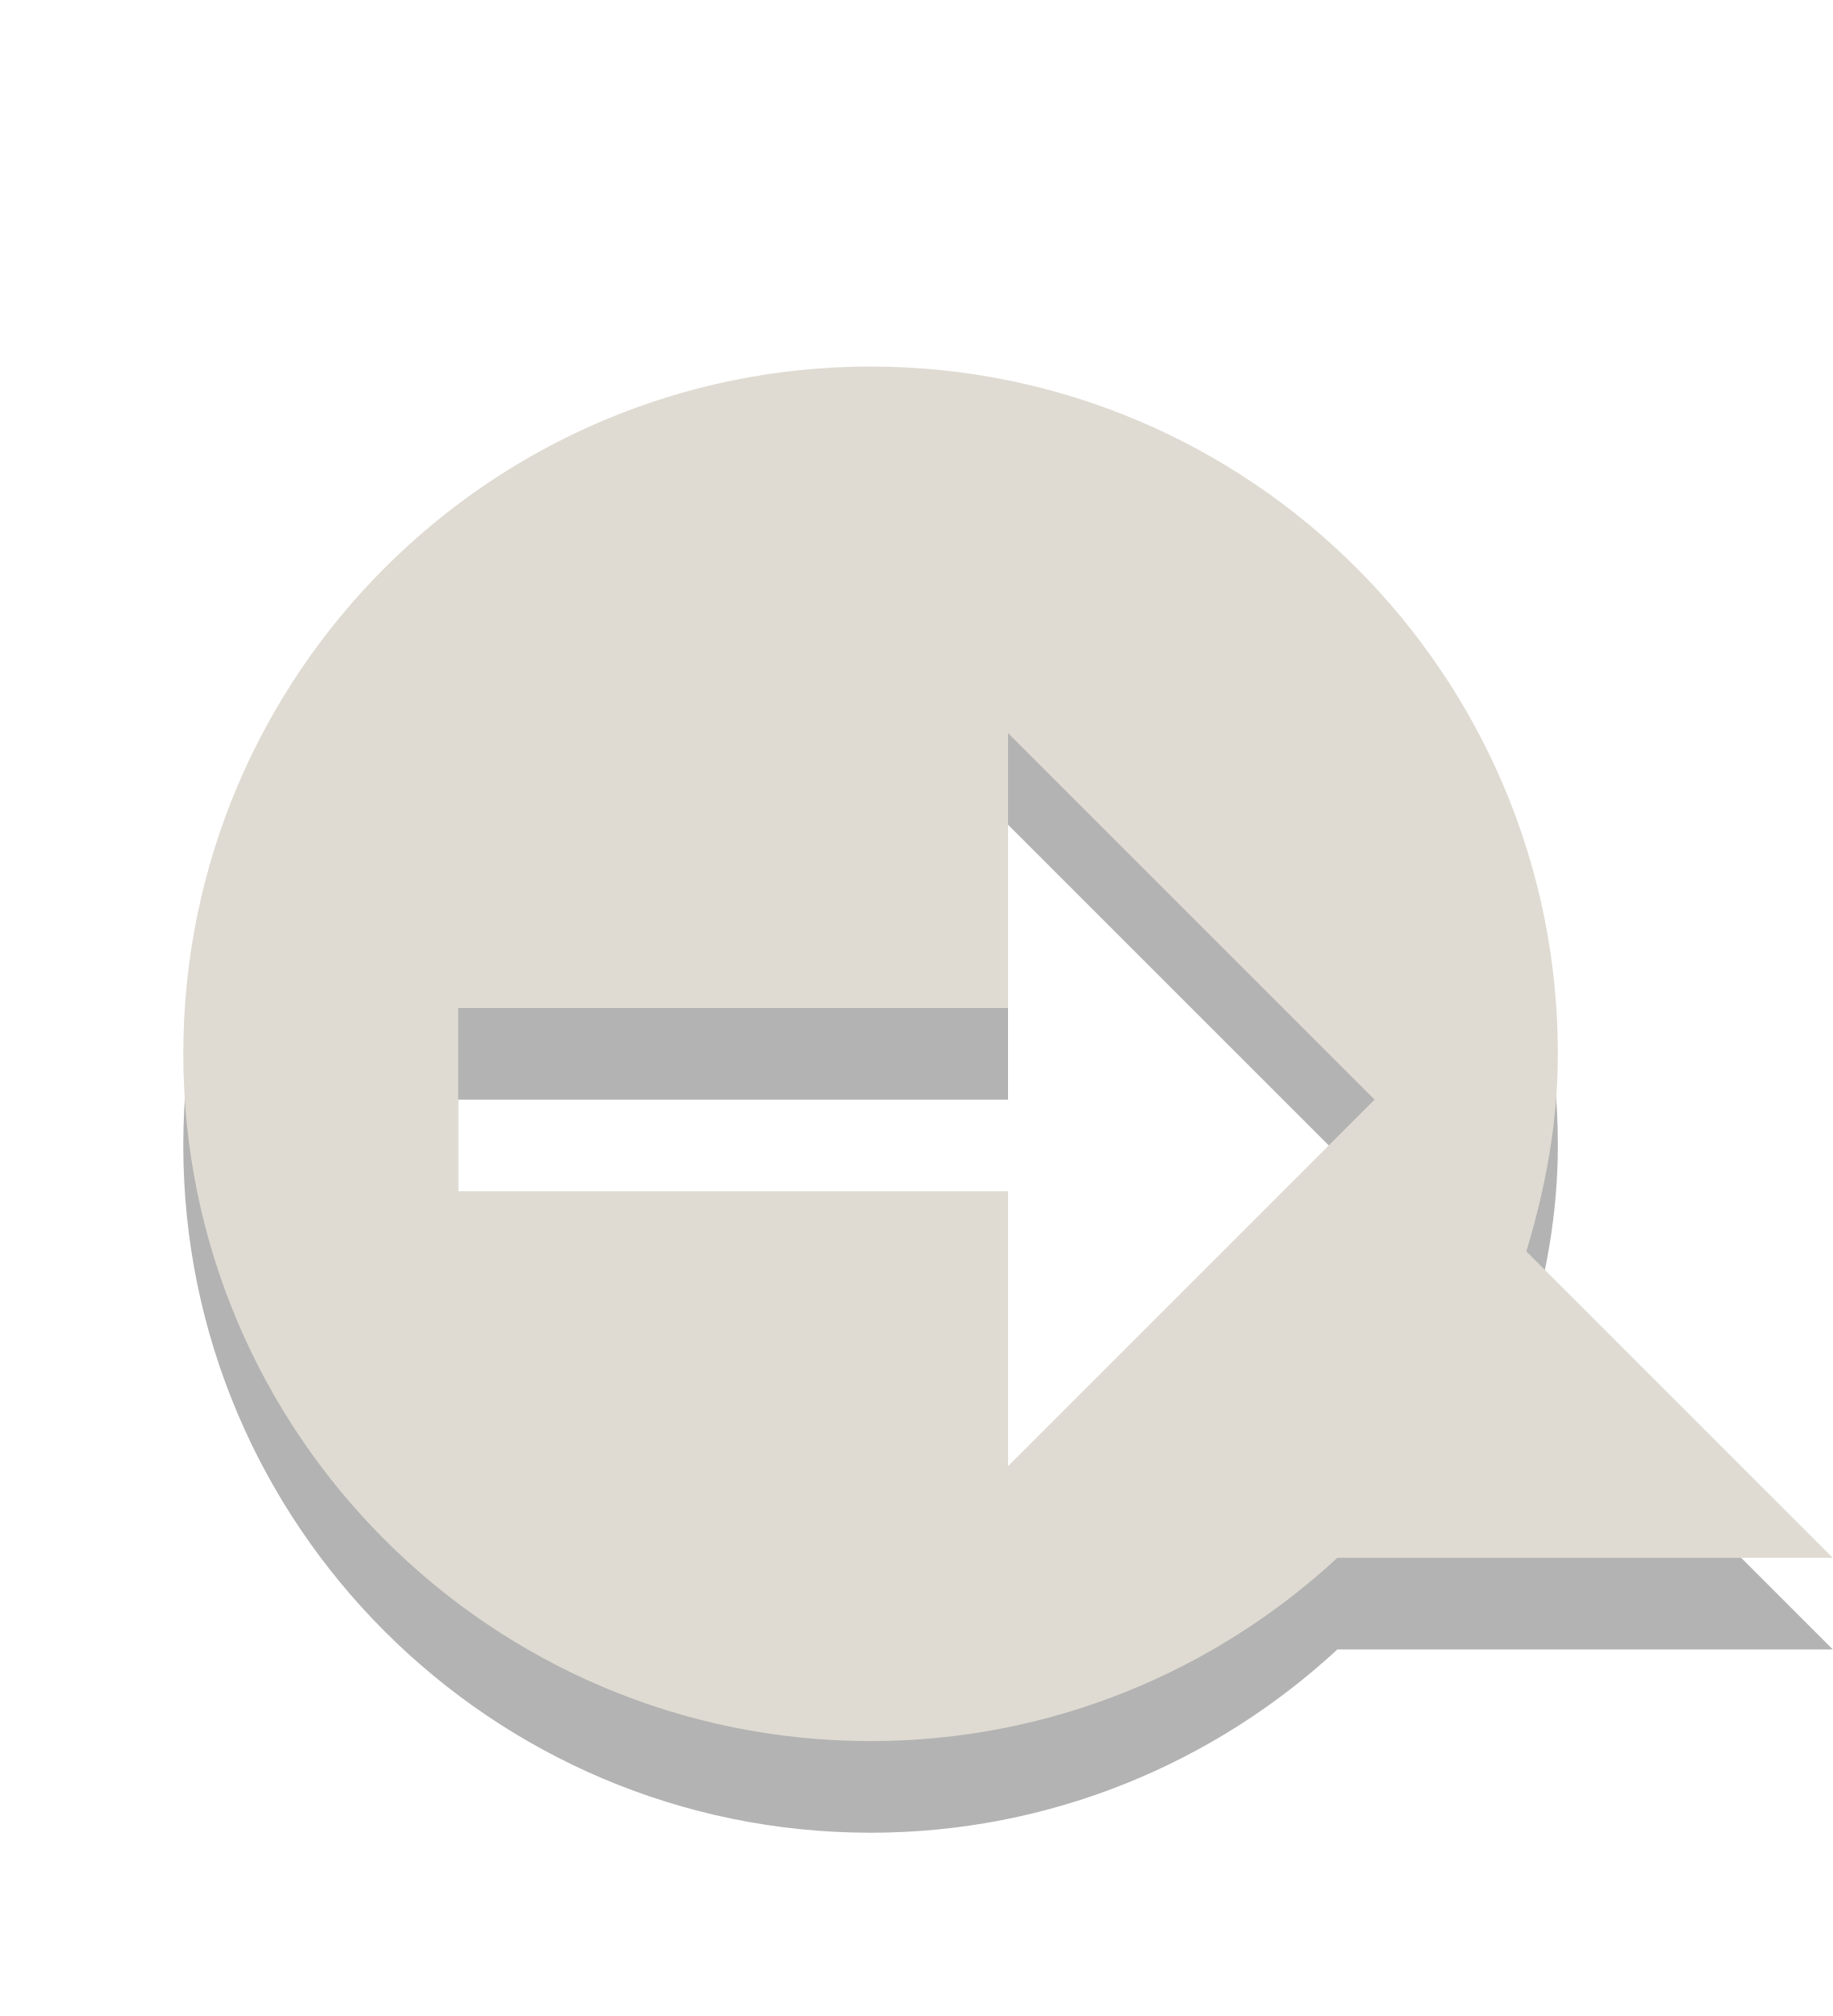
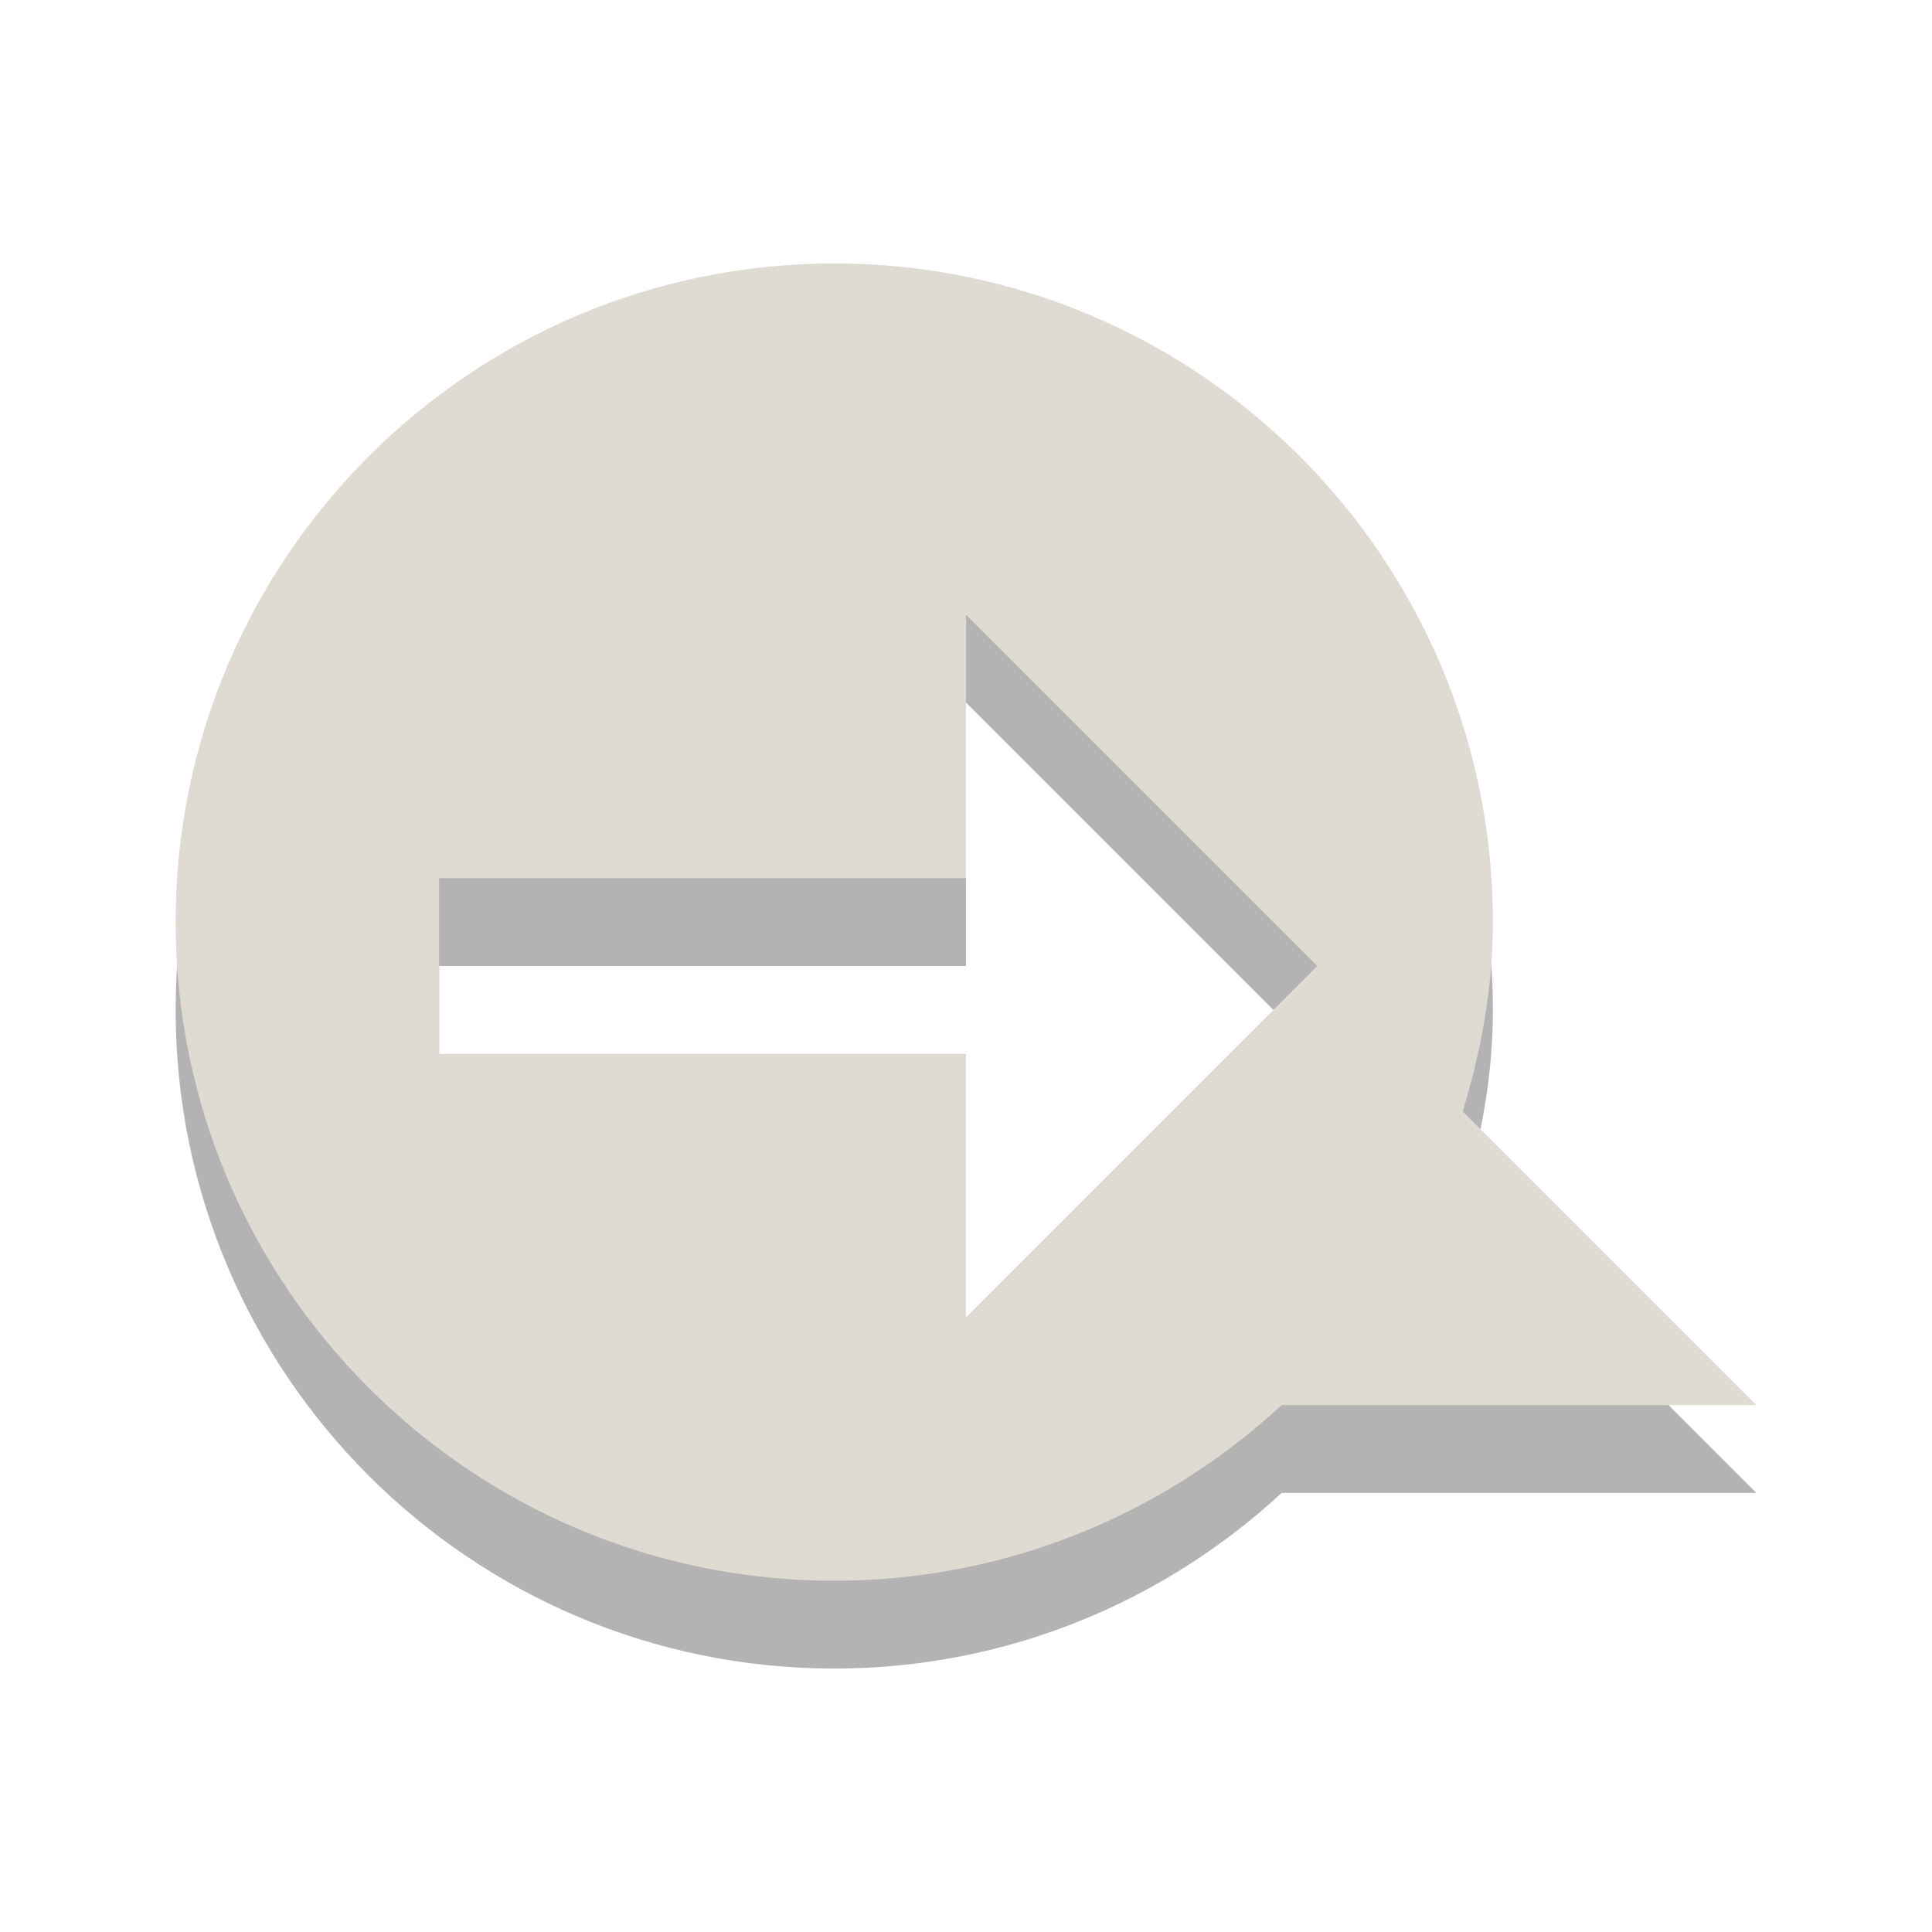
- <svg xmlns="http://www.w3.org/2000/svg" version="1.0" width="20" height="22" id="svg2816" style="display:inline">
+ <svg xmlns="http://www.w3.org/2000/svg" style="display:inline" id="svg2816" height="22" width="22" version="1.0">
  <defs id="defs2818" />
-   <path d="M 9.5,5 C 5.36,5 2,8.36 2,12.5 2,16.64 5.36,20 9.5,20 c 1.965,0 3.756,-0.762 5.094,-2 L 20,18 16.656,14.656 C 16.864,13.969 17,13.255 17,12.5 17,8.36 13.64,5 9.5,5 z m 1.5,4 4,4 -4,4 0,-3 -6,0 0,-2 6,0 0,-3 z" id="path2396-7" style="opacity:0.3;fill:#000000;fill-opacity:1;fill-rule:evenodd;stroke:none;stroke-width:1;marker:none;visibility:visible;display:inline;overflow:visible;enable-background:accumulate" />
-   <path d="M 9.5,4 C 5.36,4 2,7.36 2,11.5 2,15.64 5.36,19 9.5,19 c 1.965,0 3.756,-0.762 5.094,-2 L 20,17 16.656,13.656 C 16.864,12.969 17,12.255 17,11.5 17,7.36 13.64,4 9.5,4 z m 1.5,4 4,4 -4,4 0,-3 -6,0 0,-2 6,0 0,-3 z" id="path2396" style="fill:#dfdbd2;fill-opacity:1;fill-rule:evenodd;stroke:none;stroke-width:1;marker:none;visibility:visible;display:inline;overflow:visible;enable-background:accumulate" />
+   <g transform="translate(0,-1)" id="g3137">
+     <path d="M 9.5,5 C 5.36,5 2,8.36 2,12.5 2,16.64 5.36,20 9.5,20 c 1.965,0 3.756,-0.762 5.094,-2 H 20 L 16.656,14.656 C 16.864,13.969 17,13.255 17,12.5 17,8.36 13.64,5 9.5,5 Z m 1.5,4 4,4 -4,4 V 14 H 5 v -2 h 6 z" id="path2396-7" style="display:inline;overflow:visible;visibility:visible;opacity:0.3;fill:#000000;fill-opacity:1;fill-rule:evenodd;stroke:none;stroke-width:1;marker:none;enable-background:accumulate" />
+     <path d="M 9.5,4 C 5.36,4 2,7.36 2,11.5 2,15.64 5.36,19 9.5,19 c 1.965,0 3.756,-0.762 5.094,-2 H 20 L 16.656,13.656 C 16.864,12.969 17,12.255 17,11.5 17,7.36 13.64,4 9.5,4 Z m 1.5,4 4,4 -4,4 V 13 H 5 v -2 h 6 z" id="path2396" style="display:inline;overflow:visible;visibility:visible;fill:#dfdbd2;fill-opacity:1;fill-rule:evenodd;stroke:none;stroke-width:1;marker:none;enable-background:accumulate" />
+   </g>
</svg>
